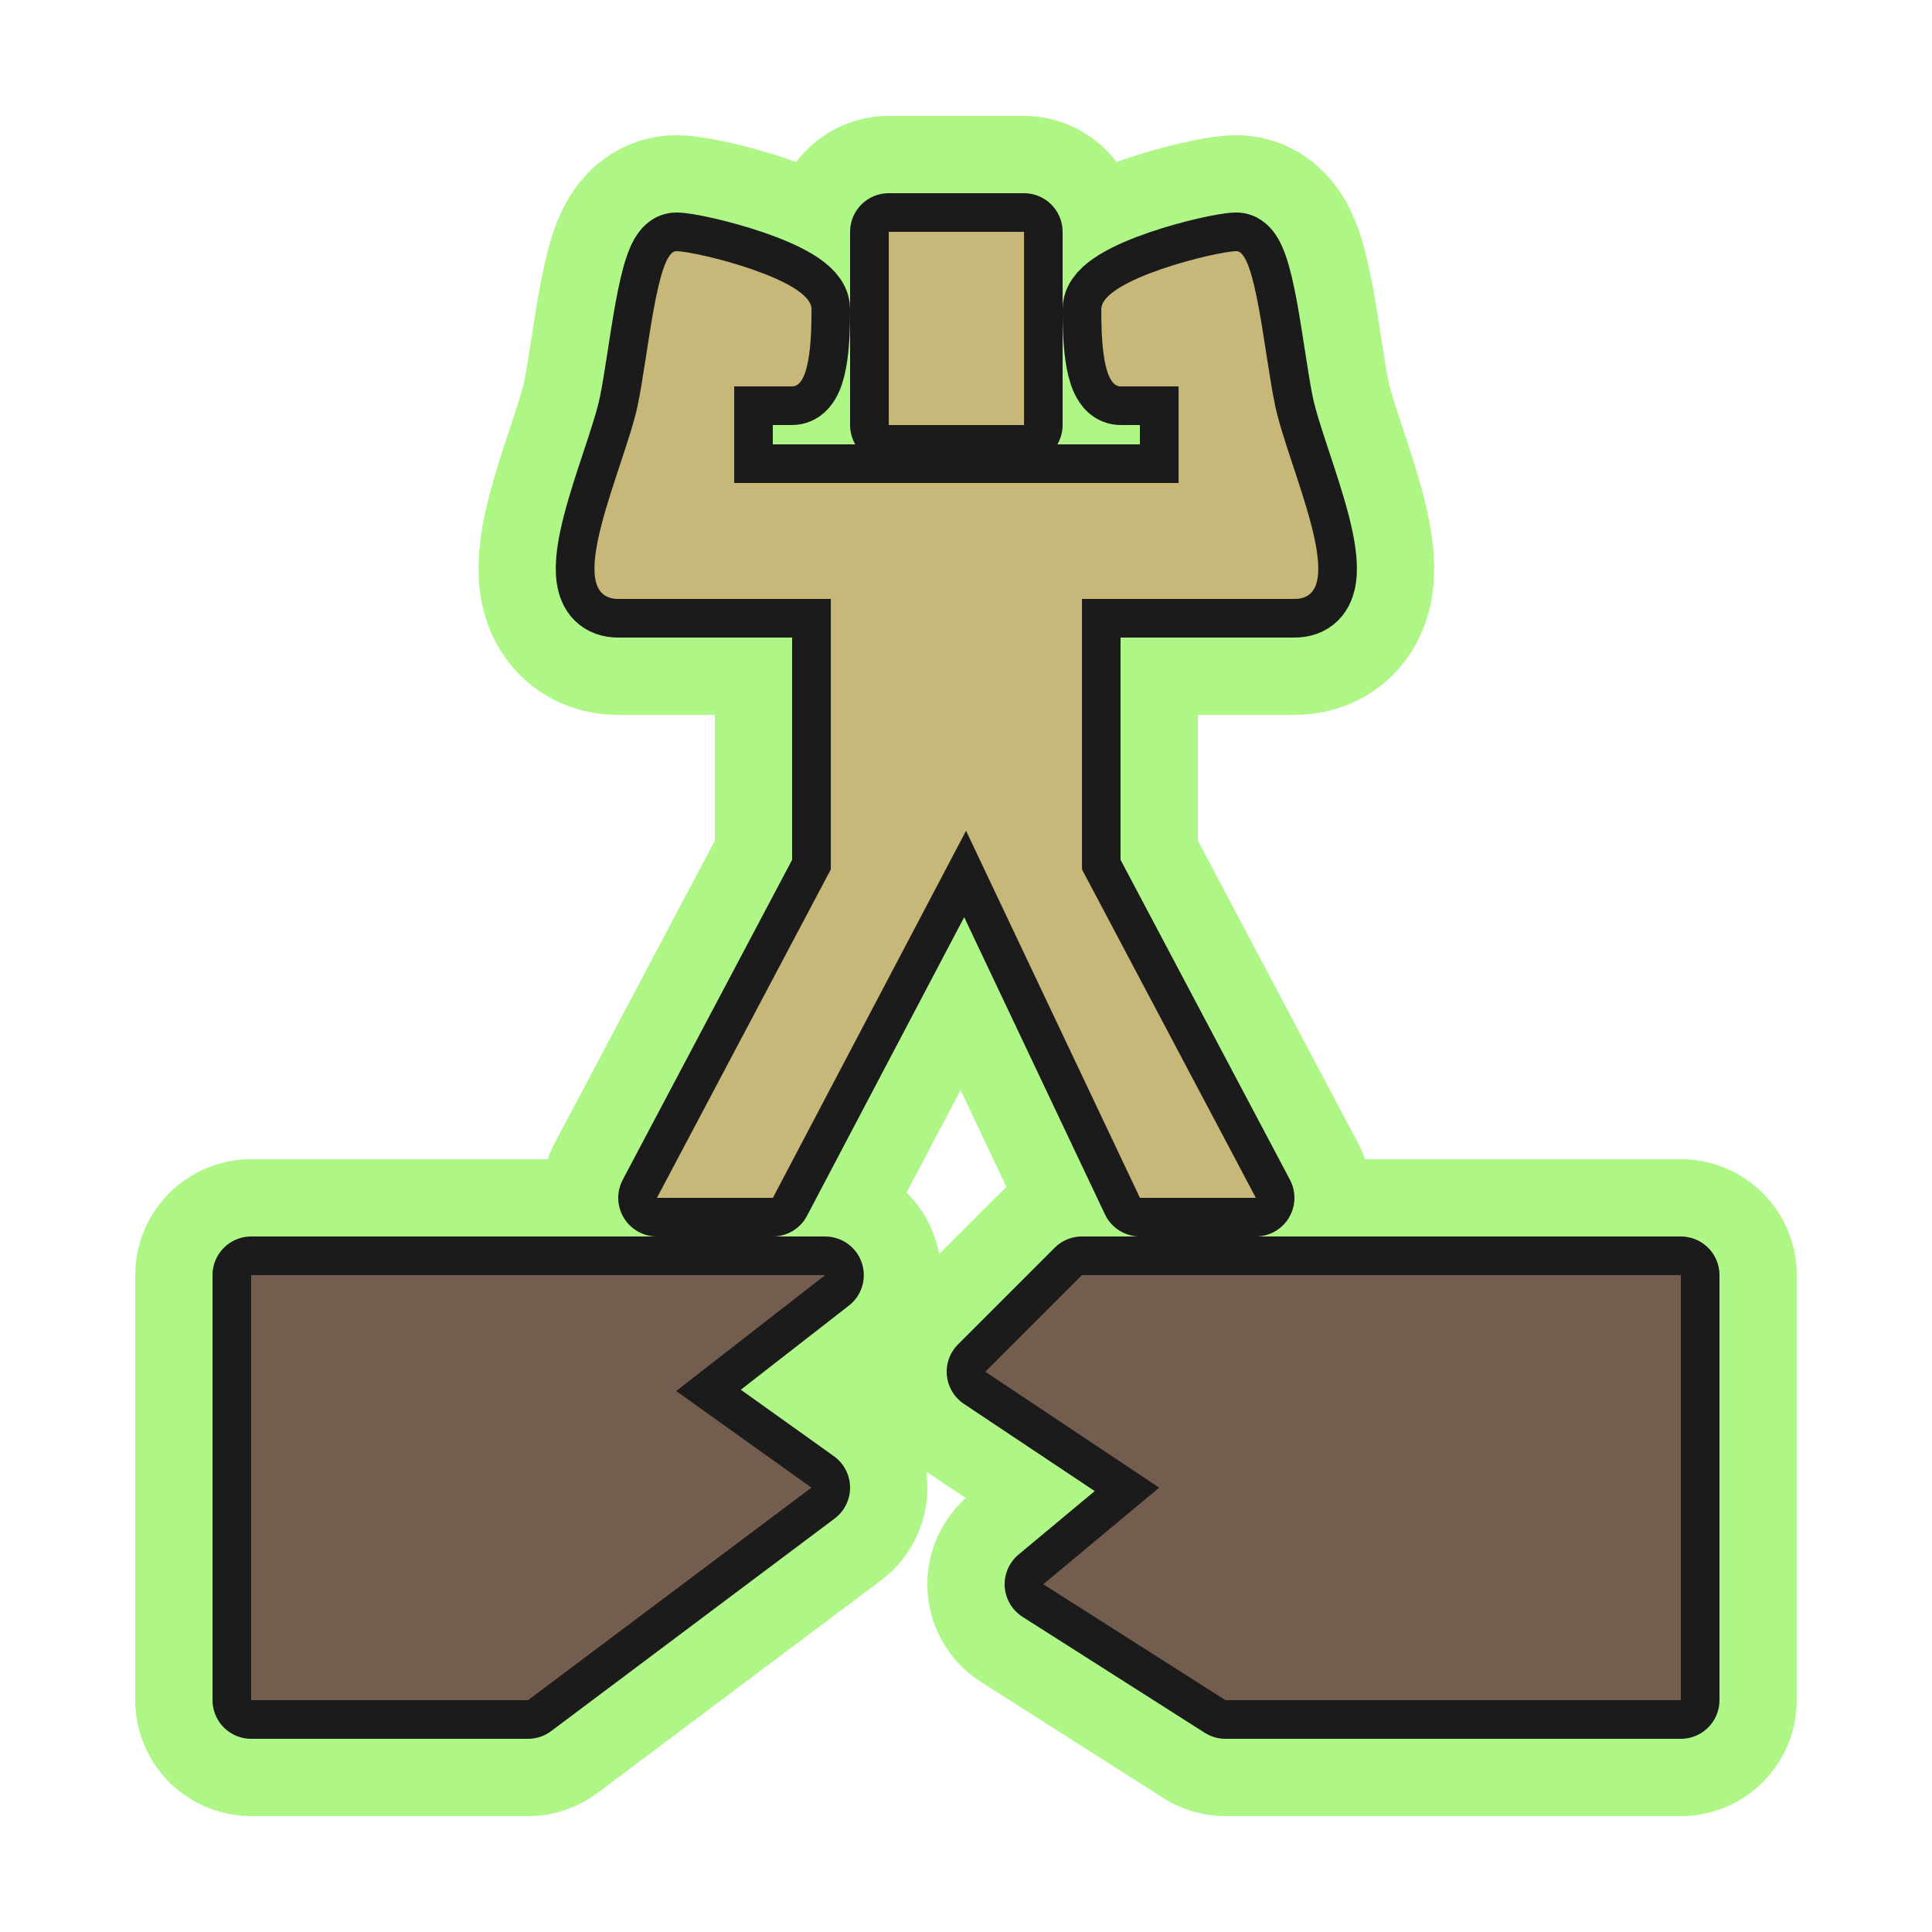
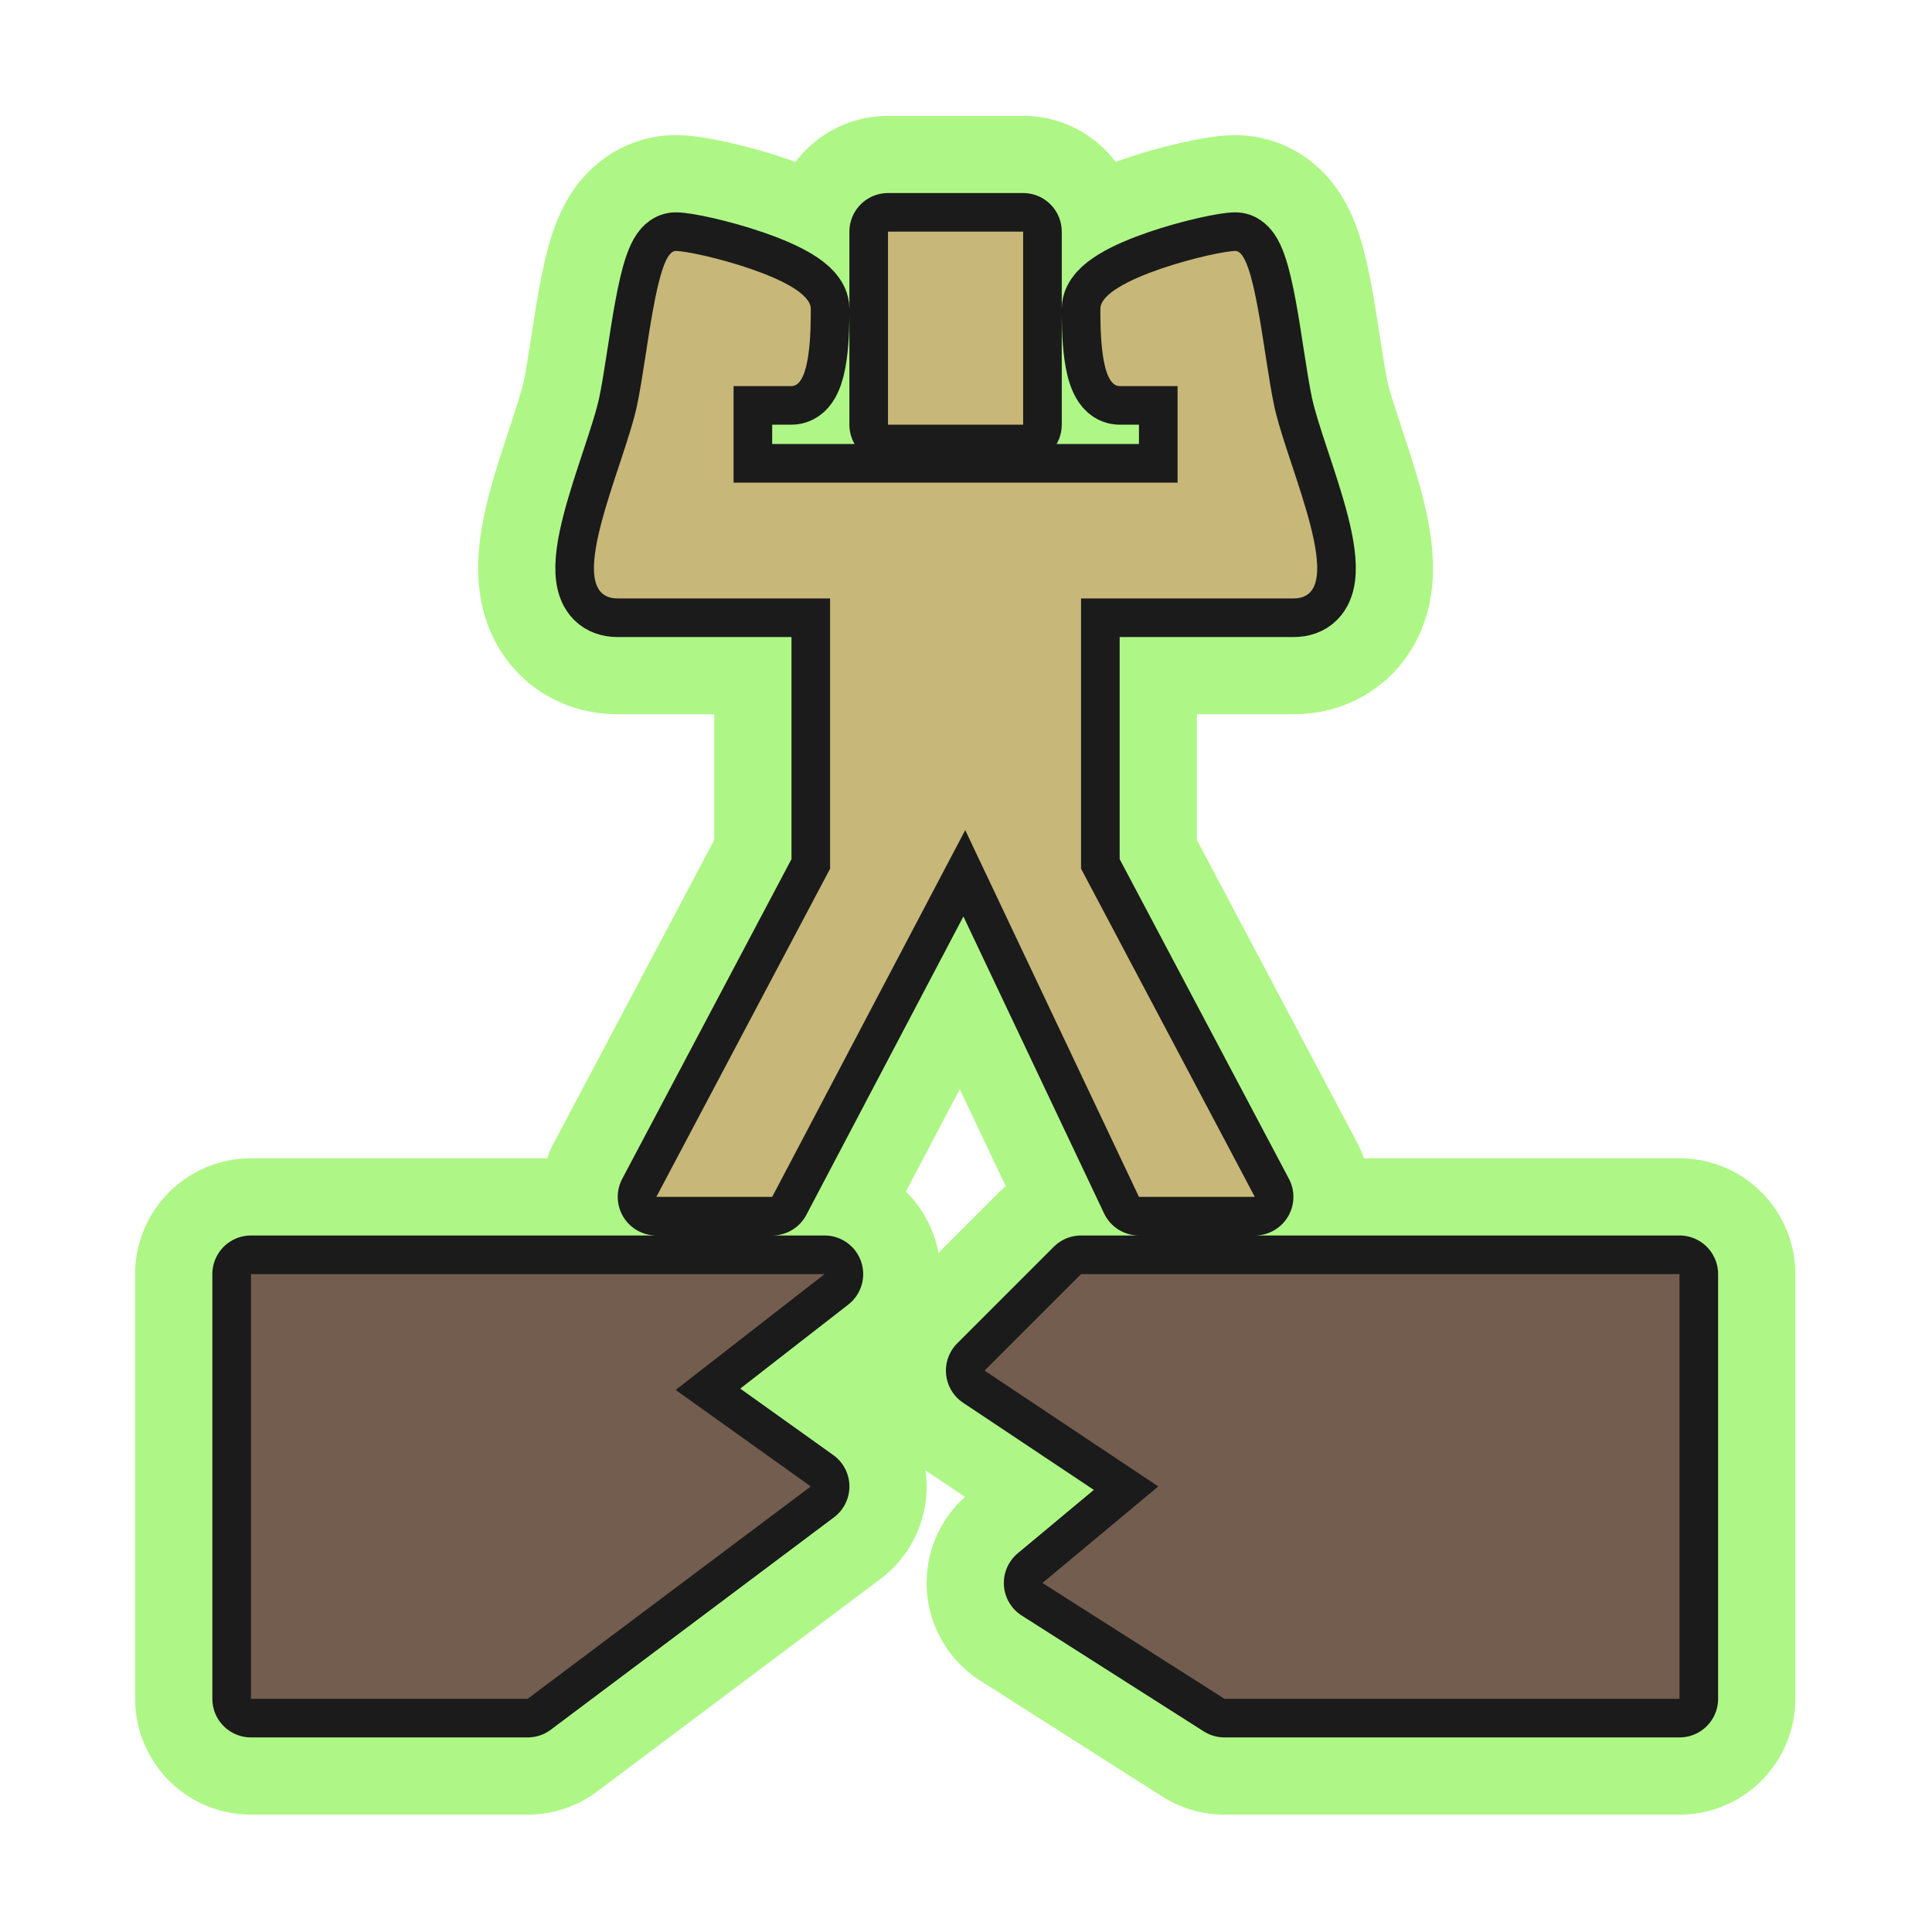
- <svg xmlns="http://www.w3.org/2000/svg" width="100%" height="100%" viewBox="0 0 100 100" version="1.1" xml:space="preserve" style="fill-rule:evenodd;clip-rule:evenodd;stroke-linecap:square;stroke-linejoin:round;stroke-miterlimit:1.5;">
-   <g transform="matrix(1,0,0,1,-2300,-900)">
-     <g id="Tremors_Negated" transform="matrix(1,0,0,1,-1600,-200)">
-       <g id="glow" transform="matrix(1,0,0,1,800,300)">
-         <path d="M3127.33,888L3113,888L3113,866L3142.71,866L3135,872L3142,877L3127.33,888ZM3156,866L3187,866L3187,888L3163.43,888L3154,882L3160,877L3151,871L3156,866ZM3150,843L3140,862L3134,862L3143,845L3143,831L3132,831C3129,831 3132.33,824.167 3133,821C3133.55,818.37 3134,813 3135,813C3136,813 3142,814.463 3142,816C3142,817 3142,820 3141,820L3138,820L3138,825L3161,825L3161,820L3158,820C3157,820 3157,817 3157,816C3157,814.463 3163,813 3164,813C3165,813 3165.45,818.37 3166,821C3166.67,824.167 3170,831 3167,831L3156,831L3156,845L3165,862L3159,862L3150,843ZM3153,812L3153,822L3146,822L3146,812L3153,812Z" style="fill:none;stroke:rgb(174,247,134);stroke-width:12px;" />
-         <path d="M3127.33,888L3113,888L3113,866L3142.71,866L3135,872L3142,877L3127.33,888ZM3156,866L3187,866L3187,888L3163.43,888L3154,882L3160,877L3151,871L3156,866ZM3150,843L3140,862L3134,862L3143,845L3143,831L3132,831C3129,831 3132.33,824.167 3133,821C3133.55,818.37 3134,813 3135,813C3136,813 3142,814.463 3142,816C3142,817 3142,820 3141,820L3138,820L3138,825L3161,825L3161,820L3158,820C3157,820 3157,817 3157,816C3157,814.463 3163,813 3164,813C3165,813 3165.45,818.37 3166,821C3166.67,824.167 3170,831 3167,831L3156,831L3156,845L3165,862L3159,862L3150,843ZM3153,812L3153,822L3146,822L3146,812L3153,812Z" style="fill:rgb(174,247,134);" />
-       </g>
-       <g id="shadow" transform="matrix(1,0,0,1,800,300)">
-         <path d="M3127.33,888L3113,888L3113,866L3142.71,866L3135,872L3142,877L3127.33,888ZM3156,866L3187,866L3187,888L3163.43,888L3154,882L3160,877L3151,871L3156,866ZM3150,843L3140,862L3134,862L3143,845L3143,831L3132,831C3129,831 3132.33,824.167 3133,821C3133.55,818.37 3134,813 3135,813C3136,813 3142,814.463 3142,816C3142,817 3142,820 3141,820L3138,820L3138,825L3161,825L3161,820L3158,820C3157,820 3157,817 3157,816C3157,814.463 3163,813 3164,813C3165,813 3165.45,818.37 3166,821C3166.67,824.167 3170,831 3167,831L3156,831L3156,845L3165,862L3159,862L3150,843ZM3153,812L3153,822L3146,822L3146,812L3153,812Z" style="fill:none;stroke:rgb(27,27,27);stroke-width:4px;" />
-         <path d="M3127.33,888L3113,888L3113,866L3142.71,866L3135,872L3142,877L3127.33,888ZM3156,866L3187,866L3187,888L3163.43,888L3154,882L3160,877L3151,871L3156,866ZM3150,843L3140,862L3134,862L3143,845L3143,831L3132,831C3129,831 3132.33,824.167 3133,821C3133.55,818.37 3134,813 3135,813C3136,813 3142,814.463 3142,816C3142,817 3142,820 3141,820L3138,820L3138,825L3161,825L3161,820L3158,820C3157,820 3157,817 3157,816C3157,814.463 3163,813 3164,813C3165,813 3165.45,818.37 3166,821C3166.67,824.167 3170,831 3167,831L3156,831L3156,845L3165,862L3159,862L3150,843ZM3153,812L3153,822L3146,822L3146,812L3153,812Z" style="fill:rgb(27,27,27);" />
-       </g>
-       <g id="color_02" transform="matrix(1,0,0,1,800,300)">
-         <path d="M3127.33,888L3113,888L3113,866L3142.71,866L3135,872L3142,877L3127.33,888ZM3156,866L3187,866L3187,888L3163.43,888L3154,882L3160,877L3151,871L3156,866Z" style="fill:rgb(115,93,79);" />
-       </g>
-       <g id="color_01" transform="matrix(1,0,0,1,799.233,300)">
-         <path d="M3150.77,843L3140.77,862L3134.77,862L3143.77,845L3143.77,831L3132.77,831C3129.77,831 3133.1,824.167 3133.77,821C3134.32,818.37 3134.77,813 3135.77,813C3136.77,813 3142.77,814.463 3142.77,816C3142.77,817 3142.77,820 3141.77,820L3138.77,820L3138.77,825L3161.77,825L3161.77,820L3158.77,820C3157.77,820 3157.77,817 3157.77,816C3157.77,814.463 3163.77,813 3164.77,813C3165.77,813 3166.21,818.37 3166.77,821C3167.43,824.167 3170.77,831 3167.77,831L3156.77,831L3156.77,845L3165.77,862L3159.77,862L3150.77,843ZM3153.77,812L3153.77,822L3146.77,822L3146.77,812L3153.77,812Z" style="fill:rgb(199,183,121);" />
-       </g>
-     </g>
+ <svg xmlns="http://www.w3.org/2000/svg" width="100%" height="100%" viewBox="0 0 417 417" version="1.1" xml:space="preserve" style="fill-rule:evenodd;clip-rule:evenodd;stroke-linecap:square;stroke-linejoin:round;stroke-miterlimit:1.5;">
+   <g id="Tremors_Negated">
+     <path id="glow" d="M113.889,366.667l-59.722,-0l-0,-91.667l123.809,-0l-32.143,25l29.167,20.833l-61.111,45.834Zm119.444,-91.667l129.167,-0l0,91.667l-98.214,-0l-39.286,-25l25,-20.834l-37.5,-25l20.833,-20.833Zm-25,-95.833l-41.666,79.166l-25,0l37.5,-70.833l-0,-58.333l-45.834,-0c-12.5,-0 1.389,-28.473 4.167,-41.667c2.307,-10.957 4.167,-33.333 8.333,-33.333c4.167,-0 29.167,6.097 29.167,12.5c0,4.166 0,16.666 -4.167,16.666l-12.5,0l0,20.834l95.834,-0l-0,-20.834l-12.5,0c-4.167,0 -4.167,-12.5 -4.167,-16.666c0,-6.403 25,-12.5 29.167,-12.5c4.166,-0 6.026,22.376 8.333,33.333c2.778,13.194 16.667,41.667 4.167,41.667l-45.834,-0l0,58.333l37.5,70.833l-25,0l-37.5,-79.166Zm12.5,-129.167l0,41.667l-29.166,-0l-0,-41.667l29.166,-0Z" style="fill:none;stroke:#aef786;stroke-width:50px;" />
+     <path d="M113.889,366.667l-59.722,-0l-0,-91.667l123.809,-0l-32.143,25l29.167,20.833l-61.111,45.834Zm119.444,-91.667l129.167,-0l0,91.667l-98.214,-0l-39.286,-25l25,-20.834l-37.5,-25l20.833,-20.833Zm-25,-95.833l-41.666,79.166l-25,0l37.5,-70.833l-0,-58.333l-45.834,-0c-12.5,-0 1.389,-28.473 4.167,-41.667c2.307,-10.957 4.167,-33.333 8.333,-33.333c4.167,-0 29.167,6.097 29.167,12.5c0,4.166 0,16.666 -4.167,16.666l-12.5,0l0,20.834l95.834,-0l-0,-20.834l-12.5,0c-4.167,0 -4.167,-12.5 -4.167,-16.666c0,-6.403 25,-12.5 29.167,-12.5c4.166,-0 6.026,22.376 8.333,33.333c2.778,13.194 16.667,41.667 4.167,41.667l-45.834,-0l0,58.333l37.5,70.833l-25,0l-37.5,-79.166Zm12.5,-129.167l0,41.667l-29.166,-0l-0,-41.667l29.166,-0Z" style="fill:#aef786;" />
+     <path id="shadow" d="M113.889,366.667l-59.722,-0l-0,-91.667l123.809,-0l-32.143,25l29.167,20.833l-61.111,45.834Zm119.444,-91.667l129.167,-0l0,91.667l-98.214,-0l-39.286,-25l25,-20.834l-37.5,-25l20.833,-20.833Zm-25,-95.833l-41.666,79.166l-25,0l37.5,-70.833l-0,-58.333l-45.834,-0c-12.5,-0 1.389,-28.473 4.167,-41.667c2.307,-10.957 4.167,-33.333 8.333,-33.333c4.167,-0 29.167,6.097 29.167,12.5c0,4.166 0,16.666 -4.167,16.666l-12.5,0l0,20.834l95.834,-0l-0,-20.834l-12.5,0c-4.167,0 -4.167,-12.5 -4.167,-16.666c0,-6.403 25,-12.5 29.167,-12.5c4.166,-0 6.026,22.376 8.333,33.333c2.778,13.194 16.667,41.667 4.167,41.667l-45.834,-0l0,58.333l37.5,70.833l-25,0l-37.5,-79.166Zm12.5,-129.167l0,41.667l-29.166,-0l-0,-41.667l29.166,-0Z" style="fill:none;stroke:#1b1b1b;stroke-width:16.67px;" />
+     <path d="M113.889,366.667l-59.722,-0l-0,-91.667l123.809,-0l-32.143,25l29.167,20.833l-61.111,45.834Zm119.444,-91.667l129.167,-0l0,91.667l-98.214,-0l-39.286,-25l25,-20.834l-37.5,-25l20.833,-20.833Zm-25,-95.833l-41.666,79.166l-25,0l37.5,-70.833l-0,-58.333l-45.834,-0c-12.5,-0 1.389,-28.473 4.167,-41.667c2.307,-10.957 4.167,-33.333 8.333,-33.333c4.167,-0 29.167,6.097 29.167,12.5c0,4.166 0,16.666 -4.167,16.666l-12.5,0l0,20.834l95.834,-0l-0,-20.834l-12.5,0c-4.167,0 -4.167,-12.5 -4.167,-16.666c0,-6.403 25,-12.5 29.167,-12.5c4.166,-0 6.026,22.376 8.333,33.333c2.778,13.194 16.667,41.667 4.167,41.667l-45.834,-0l0,58.333l37.5,70.833l-25,0l-37.5,-79.166Zm12.5,-129.167l0,41.667l-29.166,-0l-0,-41.667l29.166,-0Z" style="fill:#1b1b1b;" />
+     <path id="color_02" d="M113.889,366.667l-59.722,-0l-0,-91.667l123.809,-0l-32.143,25l29.167,20.833l-61.111,45.834Zm119.444,-91.667l129.167,-0l0,91.667l-98.214,-0l-39.286,-25l25,-20.834l-37.5,-25l20.833,-20.833Z" style="fill:#735d4f;" />
+     <path id="color_01" d="M208.333,179.167l-41.666,79.166l-25,0l37.5,-70.833l-0,-58.333l-45.834,-0c-12.5,-0 1.389,-28.473 4.167,-41.667c2.307,-10.957 4.167,-33.333 8.333,-33.333c4.167,-0 29.167,6.097 29.167,12.5c0,4.166 0,16.666 -4.167,16.666l-12.5,0l0,20.834l95.834,-0l-0,-20.834l-12.5,0c-4.167,0 -4.167,-12.5 -4.167,-16.666c0,-6.403 25,-12.5 29.167,-12.5c4.166,-0 6.026,22.376 8.333,33.333c2.778,13.194 16.667,41.667 4.167,41.667l-45.834,-0l0,58.333l37.5,70.833l-25,0l-37.5,-79.166Zm12.5,-129.167l0,41.667l-29.166,-0l-0,-41.667l29.166,-0Z" style="fill:#c7b779;" />
  </g>
</svg>
